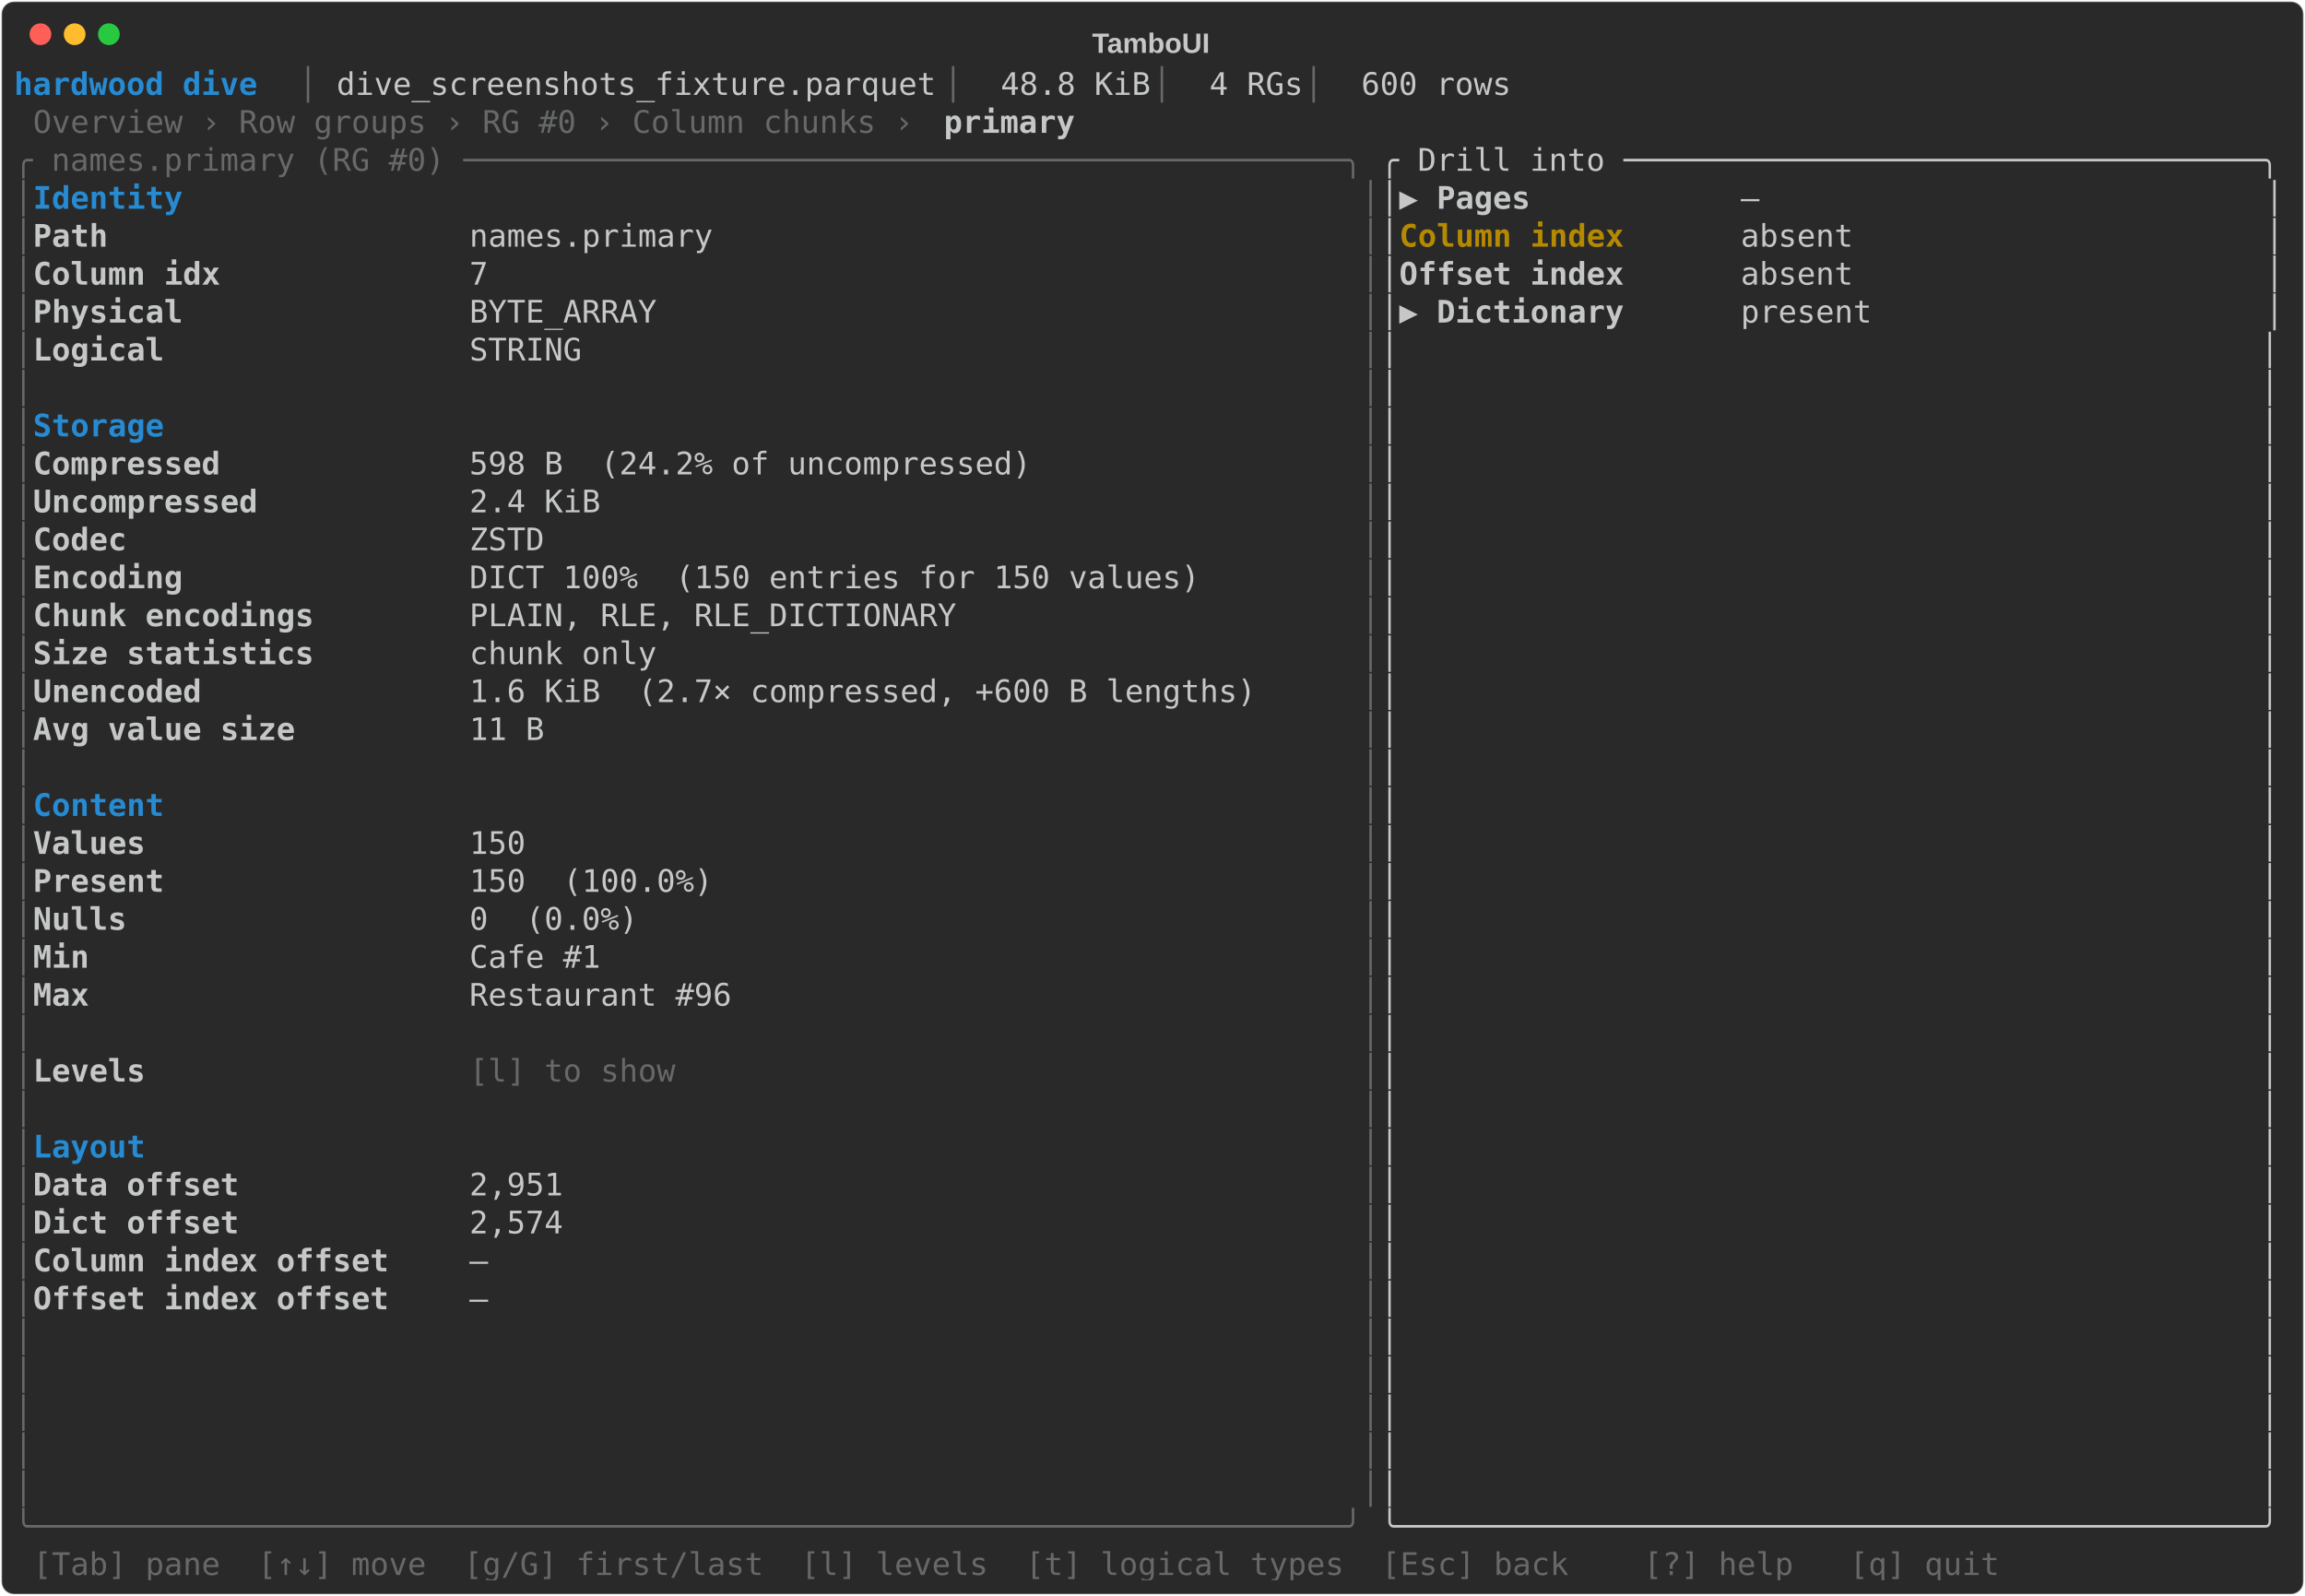
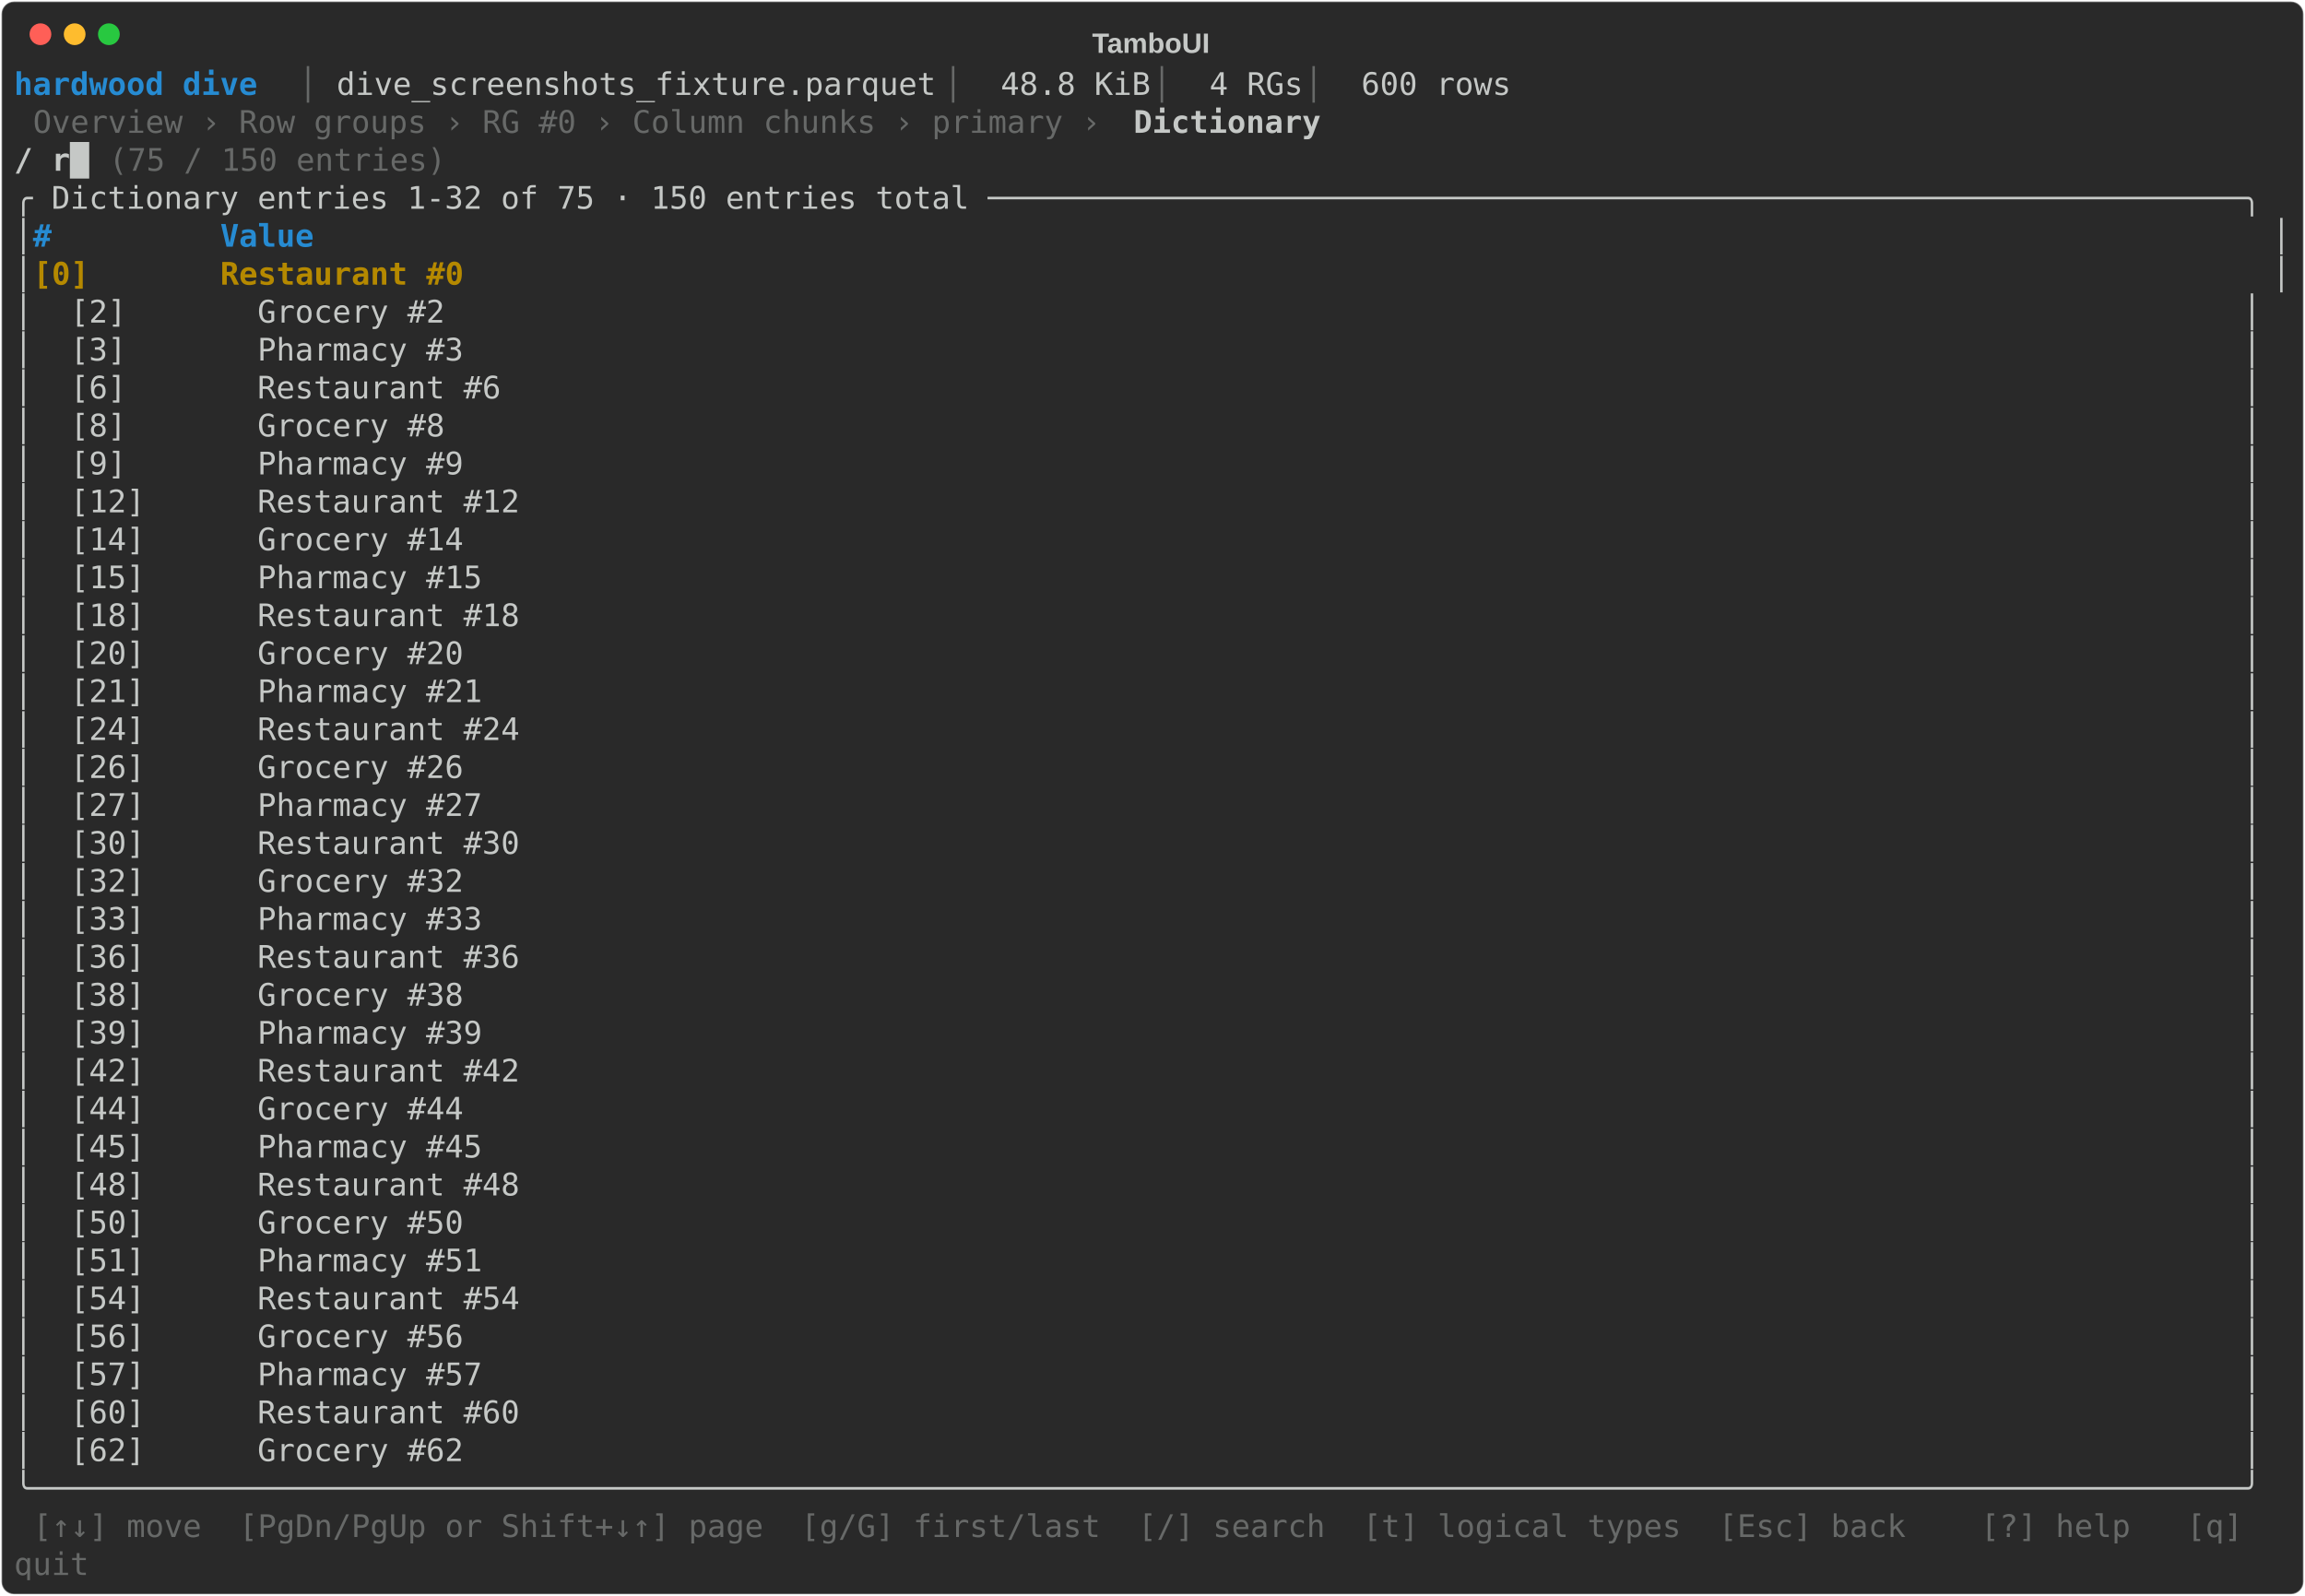
<svg xmlns="http://www.w3.org/2000/svg" class="rich-terminal" viewBox="0 0 1482 1026">
-   <style>    @font-face {        font-family: "Fira Code";        src: local("FiraCode-Regular"),                url("https://cdnjs.cloudflare.com/ajax/libs/firacode/6.2.0/woff2/FiraCode-Regular.woff2") format("woff2"),                url("https://cdnjs.cloudflare.com/ajax/libs/firacode/6.2.0/woff/FiraCode-Regular.woff") format("woff");        font-style: normal;        font-weight: 400;    }    @font-face {        font-family: "Fira Code";        src: local("FiraCode-Bold"),                url("https://cdnjs.cloudflare.com/ajax/libs/firacode/6.2.0/woff2/FiraCode-Bold.woff2") format("woff2"),                url("https://cdnjs.cloudflare.com/ajax/libs/firacode/6.2.0/woff/FiraCode-Bold.woff") format("woff");        font-style: bold;        font-weight: 700;    }    .terminal-3450074697-matrix {        font-family: Fira Code, monospace;        font-size: 20px;        line-height: 24.4px;        font-variant-east-asian: full-width;    }    .terminal-3450074697-title {        font-size: 18px;        font-weight: bold;        font-family: arial;    }    .terminal-3450074697-r1 { fill: #268bd2;font-weight: bold }.terminal-3450074697-r2 { fill: #676968 }.terminal-3450074697-r3 { fill: #c5c8c6 }.terminal-3450074697-r4 { fill: #c5c8c6;font-weight: bold }.terminal-3450074697-r5 { fill: #b58900;font-weight: bold }    </style>
+   <style>    @font-face {        font-family: "Fira Code";        src: local("FiraCode-Regular"),                url("https://cdnjs.cloudflare.com/ajax/libs/firacode/6.2.0/woff2/FiraCode-Regular.woff2") format("woff2"),                url("https://cdnjs.cloudflare.com/ajax/libs/firacode/6.2.0/woff/FiraCode-Regular.woff") format("woff");        font-style: normal;        font-weight: 400;    }    @font-face {        font-family: "Fira Code";        src: local("FiraCode-Bold"),                url("https://cdnjs.cloudflare.com/ajax/libs/firacode/6.2.0/woff2/FiraCode-Bold.woff2") format("woff2"),                url("https://cdnjs.cloudflare.com/ajax/libs/firacode/6.2.0/woff/FiraCode-Bold.woff") format("woff");        font-style: bold;        font-weight: 700;    }    .terminal-3319728260-matrix {        font-family: Fira Code, monospace;        font-size: 20px;        line-height: 24.4px;        font-variant-east-asian: full-width;    }    .terminal-3319728260-title {        font-size: 18px;        font-weight: bold;        font-family: arial;    }    .terminal-3319728260-r1 { fill: #268bd2;font-weight: bold }.terminal-3319728260-r2 { fill: #676968 }.terminal-3319728260-r3 { fill: #c5c8c6 }.terminal-3319728260-r4 { fill: #c5c8c6;font-weight: bold }.terminal-3319728260-r5 { fill: #b58900;font-weight: bold }    </style>
  <defs>
-     <clipPath id="terminal-3450074697-clip-terminal">
+     <clipPath id="terminal-3319728260-clip-terminal">
      <rect x="0" y="0" width="1463" height="975" />
    </clipPath>
-     <clipPath id="terminal-3450074697-line-0">
+     <clipPath id="terminal-3319728260-line-0">
      <rect x="0" y="1.5" width="1464" height="24.65" />
    </clipPath>
-     <clipPath id="terminal-3450074697-line-1">
+     <clipPath id="terminal-3319728260-line-1">
      <rect x="0" y="25.9" width="1464" height="24.65" />
    </clipPath>
-     <clipPath id="terminal-3450074697-line-2">
+     <clipPath id="terminal-3319728260-line-2">
      <rect x="0" y="50.3" width="1464" height="24.65" />
    </clipPath>
-     <clipPath id="terminal-3450074697-line-3">
+     <clipPath id="terminal-3319728260-line-3">
      <rect x="0" y="74.7" width="1464" height="24.65" />
    </clipPath>
-     <clipPath id="terminal-3450074697-line-4">
+     <clipPath id="terminal-3319728260-line-4">
      <rect x="0" y="99.1" width="1464" height="24.65" />
    </clipPath>
-     <clipPath id="terminal-3450074697-line-5">
+     <clipPath id="terminal-3319728260-line-5">
      <rect x="0" y="123.5" width="1464" height="24.65" />
    </clipPath>
-     <clipPath id="terminal-3450074697-line-6">
+     <clipPath id="terminal-3319728260-line-6">
      <rect x="0" y="147.9" width="1464" height="24.65" />
    </clipPath>
-     <clipPath id="terminal-3450074697-line-7">
+     <clipPath id="terminal-3319728260-line-7">
      <rect x="0" y="172.3" width="1464" height="24.65" />
    </clipPath>
-     <clipPath id="terminal-3450074697-line-8">
+     <clipPath id="terminal-3319728260-line-8">
      <rect x="0" y="196.7" width="1464" height="24.65" />
    </clipPath>
-     <clipPath id="terminal-3450074697-line-9">
+     <clipPath id="terminal-3319728260-line-9">
      <rect x="0" y="221.1" width="1464" height="24.65" />
    </clipPath>
-     <clipPath id="terminal-3450074697-line-10">
+     <clipPath id="terminal-3319728260-line-10">
      <rect x="0" y="245.5" width="1464" height="24.65" />
    </clipPath>
-     <clipPath id="terminal-3450074697-line-11">
+     <clipPath id="terminal-3319728260-line-11">
      <rect x="0" y="269.9" width="1464" height="24.65" />
    </clipPath>
-     <clipPath id="terminal-3450074697-line-12">
+     <clipPath id="terminal-3319728260-line-12">
      <rect x="0" y="294.3" width="1464" height="24.65" />
    </clipPath>
-     <clipPath id="terminal-3450074697-line-13">
+     <clipPath id="terminal-3319728260-line-13">
      <rect x="0" y="318.7" width="1464" height="24.65" />
    </clipPath>
-     <clipPath id="terminal-3450074697-line-14">
+     <clipPath id="terminal-3319728260-line-14">
      <rect x="0" y="343.1" width="1464" height="24.65" />
    </clipPath>
-     <clipPath id="terminal-3450074697-line-15">
+     <clipPath id="terminal-3319728260-line-15">
      <rect x="0" y="367.5" width="1464" height="24.65" />
    </clipPath>
-     <clipPath id="terminal-3450074697-line-16">
+     <clipPath id="terminal-3319728260-line-16">
      <rect x="0" y="391.9" width="1464" height="24.65" />
    </clipPath>
-     <clipPath id="terminal-3450074697-line-17">
+     <clipPath id="terminal-3319728260-line-17">
      <rect x="0" y="416.3" width="1464" height="24.65" />
    </clipPath>
-     <clipPath id="terminal-3450074697-line-18">
+     <clipPath id="terminal-3319728260-line-18">
      <rect x="0" y="440.7" width="1464" height="24.65" />
    </clipPath>
-     <clipPath id="terminal-3450074697-line-19">
+     <clipPath id="terminal-3319728260-line-19">
      <rect x="0" y="465.1" width="1464" height="24.65" />
    </clipPath>
-     <clipPath id="terminal-3450074697-line-20">
+     <clipPath id="terminal-3319728260-line-20">
      <rect x="0" y="489.5" width="1464" height="24.65" />
    </clipPath>
-     <clipPath id="terminal-3450074697-line-21">
+     <clipPath id="terminal-3319728260-line-21">
      <rect x="0" y="513.9" width="1464" height="24.65" />
    </clipPath>
-     <clipPath id="terminal-3450074697-line-22">
+     <clipPath id="terminal-3319728260-line-22">
      <rect x="0" y="538.3" width="1464" height="24.65" />
    </clipPath>
-     <clipPath id="terminal-3450074697-line-23">
+     <clipPath id="terminal-3319728260-line-23">
      <rect x="0" y="562.7" width="1464" height="24.65" />
    </clipPath>
-     <clipPath id="terminal-3450074697-line-24">
+     <clipPath id="terminal-3319728260-line-24">
      <rect x="0" y="587.1" width="1464" height="24.65" />
    </clipPath>
-     <clipPath id="terminal-3450074697-line-25">
+     <clipPath id="terminal-3319728260-line-25">
      <rect x="0" y="611.5" width="1464" height="24.65" />
    </clipPath>
-     <clipPath id="terminal-3450074697-line-26">
+     <clipPath id="terminal-3319728260-line-26">
      <rect x="0" y="635.9" width="1464" height="24.65" />
    </clipPath>
-     <clipPath id="terminal-3450074697-line-27">
+     <clipPath id="terminal-3319728260-line-27">
      <rect x="0" y="660.3" width="1464" height="24.65" />
    </clipPath>
-     <clipPath id="terminal-3450074697-line-28">
+     <clipPath id="terminal-3319728260-line-28">
      <rect x="0" y="684.7" width="1464" height="24.65" />
    </clipPath>
-     <clipPath id="terminal-3450074697-line-29">
+     <clipPath id="terminal-3319728260-line-29">
      <rect x="0" y="709.1" width="1464" height="24.65" />
    </clipPath>
-     <clipPath id="terminal-3450074697-line-30">
+     <clipPath id="terminal-3319728260-line-30">
      <rect x="0" y="733.5" width="1464" height="24.65" />
    </clipPath>
-     <clipPath id="terminal-3450074697-line-31">
+     <clipPath id="terminal-3319728260-line-31">
      <rect x="0" y="757.9" width="1464" height="24.65" />
    </clipPath>
-     <clipPath id="terminal-3450074697-line-32">
+     <clipPath id="terminal-3319728260-line-32">
      <rect x="0" y="782.3" width="1464" height="24.65" />
    </clipPath>
-     <clipPath id="terminal-3450074697-line-33">
+     <clipPath id="terminal-3319728260-line-33">
      <rect x="0" y="806.7" width="1464" height="24.65" />
    </clipPath>
-     <clipPath id="terminal-3450074697-line-34">
+     <clipPath id="terminal-3319728260-line-34">
      <rect x="0" y="831.1" width="1464" height="24.65" />
    </clipPath>
-     <clipPath id="terminal-3450074697-line-35">
+     <clipPath id="terminal-3319728260-line-35">
      <rect x="0" y="855.5" width="1464" height="24.65" />
    </clipPath>
-     <clipPath id="terminal-3450074697-line-36">
+     <clipPath id="terminal-3319728260-line-36">
      <rect x="0" y="879.9" width="1464" height="24.65" />
    </clipPath>
-     <clipPath id="terminal-3450074697-line-37">
+     <clipPath id="terminal-3319728260-line-37">
      <rect x="0" y="904.3" width="1464" height="24.65" />
    </clipPath>
-     <clipPath id="terminal-3450074697-line-38">
+     <clipPath id="terminal-3319728260-line-38">
      <rect x="0" y="928.7" width="1464" height="24.65" />
    </clipPath>
-     <clipPath id="terminal-3450074697-line-39">
+     <clipPath id="terminal-3319728260-line-39">
      <rect x="0" y="953.1" width="1464" height="24.65" />
    </clipPath>
  </defs>
  <rect fill="#292929" stroke="rgba(255,255,255,0.35)" stroke-width="1" x="1" y="1" width="1480" height="1024" rx="8" />
-   <text class="terminal-3450074697-title" fill="#c5c8c6" text-anchor="middle" x="740" y="34">TamboUI</text>
+   <text class="terminal-3319728260-title" fill="#c5c8c6" text-anchor="middle" x="740" y="34">TamboUI</text>
  <g transform="translate(26,22)">
    <circle cx="0" cy="0" r="7" fill="#ff5f57" />
    <circle cx="22" cy="0" r="7" fill="#febc2e" />
    <circle cx="44" cy="0" r="7" fill="#28c840" />
  </g>
-   <g transform="translate(9, 41)" clip-path="url(#terminal-3450074697-clip-terminal)">
-     <g class="terminal-3450074697-matrix">
-       <text class="terminal-3450074697-r1" x="0" y="20" textLength="183" clip-path="url(#terminal-3450074697-line-0)"> hardwood dive </text>
-       <text class="terminal-3450074697-r2" x="183" y="20" textLength="24.4" clip-path="url(#terminal-3450074697-line-0)">│ </text>
-       <text class="terminal-3450074697-r3" x="207.4" y="20" textLength="390.4" clip-path="url(#terminal-3450074697-line-0)">dive_screenshots_fixture.parquet</text>
-       <text class="terminal-3450074697-r2" x="597.8" y="20" textLength="36.6" clip-path="url(#terminal-3450074697-line-0)"> │ </text>
-       <text class="terminal-3450074697-r3" x="634.4" y="20" textLength="97.6" clip-path="url(#terminal-3450074697-line-0)">48.8 KiB</text>
-       <text class="terminal-3450074697-r2" x="732" y="20" textLength="36.6" clip-path="url(#terminal-3450074697-line-0)"> │ </text>
-       <text class="terminal-3450074697-r3" x="768.6" y="20" textLength="61" clip-path="url(#terminal-3450074697-line-0)">4 RGs</text>
-       <text class="terminal-3450074697-r2" x="829.6" y="20" textLength="36.6" clip-path="url(#terminal-3450074697-line-0)"> │ </text>
-       <text class="terminal-3450074697-r3" x="866.2" y="20" textLength="597.8" clip-path="url(#terminal-3450074697-line-0)">600 rows                                         </text>
-       <text class="terminal-3450074697-r2" x="12.2" y="44.4" textLength="585.6" clip-path="url(#terminal-3450074697-line-1)">Overview › Row groups › RG #0 › Column chunks › </text>
-       <text class="terminal-3450074697-r4" x="597.8" y="44.4" textLength="85.4" clip-path="url(#terminal-3450074697-line-1)">primary</text>
-       <text class="terminal-3450074697-r2" x="0" y="68.8" textLength="878.4" clip-path="url(#terminal-3450074697-line-2)">╭ names.primary (RG #0) ───────────────────────────────────────────────╮</text>
-       <text class="terminal-3450074697-r3" x="878.4" y="68.8" textLength="585.6" clip-path="url(#terminal-3450074697-line-2)">╭ Drill into ──────────────────────────────────╮</text>
-       <text class="terminal-3450074697-r2" x="0" y="93.2" textLength="12.2" clip-path="url(#terminal-3450074697-line-3)">│</text>
-       <text class="terminal-3450074697-r1" x="12.2" y="93.2" textLength="109.8" clip-path="url(#terminal-3450074697-line-3)"> Identity</text>
-       <text class="terminal-3450074697-r2" x="866.2" y="93.2" textLength="12.2" clip-path="url(#terminal-3450074697-line-3)">│</text>
-       <text class="terminal-3450074697-r3" x="878.4" y="93.2" textLength="12.2" clip-path="url(#terminal-3450074697-line-3)">│</text>
-       <text class="terminal-3450074697-r4" x="890.6" y="93.2" textLength="219.6" clip-path="url(#terminal-3450074697-line-3)">▶ Pages           </text>
-       <text class="terminal-3450074697-r3" x="1110.2" y="93.2" textLength="353.8" clip-path="url(#terminal-3450074697-line-3)">—                           │</text>
-       <text class="terminal-3450074697-r2" x="0" y="117.6" textLength="12.2" clip-path="url(#terminal-3450074697-line-4)">│</text>
-       <text class="terminal-3450074697-r4" x="12.2" y="117.6" textLength="280.6" clip-path="url(#terminal-3450074697-line-4)">   Path                </text>
-       <text class="terminal-3450074697-r3" x="292.8" y="117.6" textLength="573.4" clip-path="url(#terminal-3450074697-line-4)">names.primary                                  </text>
-       <text class="terminal-3450074697-r2" x="866.2" y="117.6" textLength="12.2" clip-path="url(#terminal-3450074697-line-4)">│</text>
-       <text class="terminal-3450074697-r3" x="878.4" y="117.6" textLength="12.2" clip-path="url(#terminal-3450074697-line-4)">│</text>
-       <text class="terminal-3450074697-r5" x="890.6" y="117.6" textLength="219.6" clip-path="url(#terminal-3450074697-line-4)">  Column index    </text>
-       <text class="terminal-3450074697-r3" x="1110.2" y="117.6" textLength="353.8" clip-path="url(#terminal-3450074697-line-4)">absent                      │</text>
-       <text class="terminal-3450074697-r2" x="0" y="142" textLength="12.2" clip-path="url(#terminal-3450074697-line-5)">│</text>
-       <text class="terminal-3450074697-r4" x="12.2" y="142" textLength="280.6" clip-path="url(#terminal-3450074697-line-5)">   Column idx          </text>
-       <text class="terminal-3450074697-r3" x="292.8" y="142" textLength="573.4" clip-path="url(#terminal-3450074697-line-5)">7                                              </text>
-       <text class="terminal-3450074697-r2" x="866.2" y="142" textLength="12.2" clip-path="url(#terminal-3450074697-line-5)">│</text>
-       <text class="terminal-3450074697-r3" x="878.4" y="142" textLength="12.2" clip-path="url(#terminal-3450074697-line-5)">│</text>
-       <text class="terminal-3450074697-r4" x="890.6" y="142" textLength="219.6" clip-path="url(#terminal-3450074697-line-5)">  Offset index    </text>
-       <text class="terminal-3450074697-r3" x="1110.2" y="142" textLength="353.8" clip-path="url(#terminal-3450074697-line-5)">absent                      │</text>
-       <text class="terminal-3450074697-r2" x="0" y="166.4" textLength="12.2" clip-path="url(#terminal-3450074697-line-6)">│</text>
-       <text class="terminal-3450074697-r4" x="12.2" y="166.4" textLength="280.6" clip-path="url(#terminal-3450074697-line-6)">   Physical            </text>
-       <text class="terminal-3450074697-r3" x="292.8" y="166.4" textLength="573.4" clip-path="url(#terminal-3450074697-line-6)">BYTE_ARRAY                                     </text>
-       <text class="terminal-3450074697-r2" x="866.2" y="166.4" textLength="12.2" clip-path="url(#terminal-3450074697-line-6)">│</text>
-       <text class="terminal-3450074697-r3" x="878.4" y="166.4" textLength="12.2" clip-path="url(#terminal-3450074697-line-6)">│</text>
-       <text class="terminal-3450074697-r4" x="890.6" y="166.4" textLength="219.6" clip-path="url(#terminal-3450074697-line-6)">▶ Dictionary      </text>
-       <text class="terminal-3450074697-r3" x="1110.2" y="166.4" textLength="353.8" clip-path="url(#terminal-3450074697-line-6)">present                     │</text>
-       <text class="terminal-3450074697-r2" x="0" y="190.8" textLength="12.2" clip-path="url(#terminal-3450074697-line-7)">│</text>
-       <text class="terminal-3450074697-r4" x="12.2" y="190.8" textLength="280.6" clip-path="url(#terminal-3450074697-line-7)">   Logical             </text>
-       <text class="terminal-3450074697-r3" x="292.8" y="190.8" textLength="573.4" clip-path="url(#terminal-3450074697-line-7)">STRING                                         </text>
-       <text class="terminal-3450074697-r2" x="866.2" y="190.8" textLength="12.2" clip-path="url(#terminal-3450074697-line-7)">│</text>
-       <text class="terminal-3450074697-r3" x="878.4" y="190.8" textLength="585.6" clip-path="url(#terminal-3450074697-line-7)">│                                              │</text>
-       <text class="terminal-3450074697-r2" x="0" y="215.2" textLength="12.2" clip-path="url(#terminal-3450074697-line-8)">│</text>
-       <text class="terminal-3450074697-r2" x="866.2" y="215.2" textLength="12.2" clip-path="url(#terminal-3450074697-line-8)">│</text>
-       <text class="terminal-3450074697-r3" x="878.4" y="215.2" textLength="585.6" clip-path="url(#terminal-3450074697-line-8)">│                                              │</text>
-       <text class="terminal-3450074697-r2" x="0" y="239.6" textLength="12.2" clip-path="url(#terminal-3450074697-line-9)">│</text>
-       <text class="terminal-3450074697-r1" x="12.2" y="239.6" textLength="97.6" clip-path="url(#terminal-3450074697-line-9)"> Storage</text>
-       <text class="terminal-3450074697-r2" x="866.2" y="239.6" textLength="12.2" clip-path="url(#terminal-3450074697-line-9)">│</text>
-       <text class="terminal-3450074697-r3" x="878.4" y="239.6" textLength="585.6" clip-path="url(#terminal-3450074697-line-9)">│                                              │</text>
-       <text class="terminal-3450074697-r2" x="0" y="264" textLength="12.2" clip-path="url(#terminal-3450074697-line-10)">│</text>
-       <text class="terminal-3450074697-r4" x="12.2" y="264" textLength="280.6" clip-path="url(#terminal-3450074697-line-10)">   Compressed          </text>
-       <text class="terminal-3450074697-r3" x="292.8" y="264" textLength="573.4" clip-path="url(#terminal-3450074697-line-10)">598 B  (24.2% of uncompressed)                 </text>
-       <text class="terminal-3450074697-r2" x="866.2" y="264" textLength="12.2" clip-path="url(#terminal-3450074697-line-10)">│</text>
-       <text class="terminal-3450074697-r3" x="878.4" y="264" textLength="585.6" clip-path="url(#terminal-3450074697-line-10)">│                                              │</text>
-       <text class="terminal-3450074697-r2" x="0" y="288.4" textLength="12.2" clip-path="url(#terminal-3450074697-line-11)">│</text>
-       <text class="terminal-3450074697-r4" x="12.2" y="288.4" textLength="280.6" clip-path="url(#terminal-3450074697-line-11)">   Uncompressed        </text>
-       <text class="terminal-3450074697-r3" x="292.8" y="288.4" textLength="573.4" clip-path="url(#terminal-3450074697-line-11)">2.4 KiB                                        </text>
-       <text class="terminal-3450074697-r2" x="866.2" y="288.4" textLength="12.2" clip-path="url(#terminal-3450074697-line-11)">│</text>
-       <text class="terminal-3450074697-r3" x="878.4" y="288.4" textLength="585.6" clip-path="url(#terminal-3450074697-line-11)">│                                              │</text>
-       <text class="terminal-3450074697-r2" x="0" y="312.8" textLength="12.2" clip-path="url(#terminal-3450074697-line-12)">│</text>
-       <text class="terminal-3450074697-r4" x="12.2" y="312.8" textLength="280.6" clip-path="url(#terminal-3450074697-line-12)">   Codec               </text>
-       <text class="terminal-3450074697-r3" x="292.8" y="312.8" textLength="573.4" clip-path="url(#terminal-3450074697-line-12)">ZSTD                                           </text>
-       <text class="terminal-3450074697-r2" x="866.2" y="312.8" textLength="12.2" clip-path="url(#terminal-3450074697-line-12)">│</text>
-       <text class="terminal-3450074697-r3" x="878.4" y="312.8" textLength="585.6" clip-path="url(#terminal-3450074697-line-12)">│                                              │</text>
-       <text class="terminal-3450074697-r2" x="0" y="337.2" textLength="12.2" clip-path="url(#terminal-3450074697-line-13)">│</text>
-       <text class="terminal-3450074697-r4" x="12.2" y="337.2" textLength="280.6" clip-path="url(#terminal-3450074697-line-13)">   Encoding            </text>
-       <text class="terminal-3450074697-r3" x="292.8" y="337.2" textLength="573.4" clip-path="url(#terminal-3450074697-line-13)">DICT 100%  (150 entries for 150 values)        </text>
-       <text class="terminal-3450074697-r2" x="866.2" y="337.2" textLength="12.2" clip-path="url(#terminal-3450074697-line-13)">│</text>
-       <text class="terminal-3450074697-r3" x="878.4" y="337.2" textLength="585.6" clip-path="url(#terminal-3450074697-line-13)">│                                              │</text>
-       <text class="terminal-3450074697-r2" x="0" y="361.6" textLength="12.2" clip-path="url(#terminal-3450074697-line-14)">│</text>
-       <text class="terminal-3450074697-r4" x="12.2" y="361.6" textLength="280.6" clip-path="url(#terminal-3450074697-line-14)">   Chunk encodings     </text>
-       <text class="terminal-3450074697-r3" x="292.8" y="361.6" textLength="573.4" clip-path="url(#terminal-3450074697-line-14)">PLAIN, RLE, RLE_DICTIONARY                     </text>
-       <text class="terminal-3450074697-r2" x="866.2" y="361.6" textLength="12.2" clip-path="url(#terminal-3450074697-line-14)">│</text>
-       <text class="terminal-3450074697-r3" x="878.4" y="361.6" textLength="585.6" clip-path="url(#terminal-3450074697-line-14)">│                                              │</text>
-       <text class="terminal-3450074697-r2" x="0" y="386" textLength="12.2" clip-path="url(#terminal-3450074697-line-15)">│</text>
-       <text class="terminal-3450074697-r4" x="12.2" y="386" textLength="280.6" clip-path="url(#terminal-3450074697-line-15)">   Size statistics     </text>
-       <text class="terminal-3450074697-r3" x="292.8" y="386" textLength="573.4" clip-path="url(#terminal-3450074697-line-15)">chunk only                                     </text>
-       <text class="terminal-3450074697-r2" x="866.2" y="386" textLength="12.2" clip-path="url(#terminal-3450074697-line-15)">│</text>
-       <text class="terminal-3450074697-r3" x="878.4" y="386" textLength="585.6" clip-path="url(#terminal-3450074697-line-15)">│                                              │</text>
-       <text class="terminal-3450074697-r2" x="0" y="410.4" textLength="12.2" clip-path="url(#terminal-3450074697-line-16)">│</text>
-       <text class="terminal-3450074697-r4" x="12.2" y="410.4" textLength="280.6" clip-path="url(#terminal-3450074697-line-16)">   Unencoded           </text>
-       <text class="terminal-3450074697-r3" x="292.8" y="410.4" textLength="573.4" clip-path="url(#terminal-3450074697-line-16)">1.6 KiB  (2.7× compressed, +600 B lengths)     </text>
-       <text class="terminal-3450074697-r2" x="866.2" y="410.4" textLength="12.2" clip-path="url(#terminal-3450074697-line-16)">│</text>
-       <text class="terminal-3450074697-r3" x="878.4" y="410.4" textLength="585.6" clip-path="url(#terminal-3450074697-line-16)">│                                              │</text>
-       <text class="terminal-3450074697-r2" x="0" y="434.8" textLength="12.2" clip-path="url(#terminal-3450074697-line-17)">│</text>
-       <text class="terminal-3450074697-r4" x="12.2" y="434.8" textLength="280.6" clip-path="url(#terminal-3450074697-line-17)">   Avg value size      </text>
-       <text class="terminal-3450074697-r3" x="292.8" y="434.8" textLength="573.4" clip-path="url(#terminal-3450074697-line-17)">11 B                                           </text>
-       <text class="terminal-3450074697-r2" x="866.2" y="434.8" textLength="12.2" clip-path="url(#terminal-3450074697-line-17)">│</text>
-       <text class="terminal-3450074697-r3" x="878.4" y="434.8" textLength="585.6" clip-path="url(#terminal-3450074697-line-17)">│                                              │</text>
-       <text class="terminal-3450074697-r2" x="0" y="459.2" textLength="12.2" clip-path="url(#terminal-3450074697-line-18)">│</text>
-       <text class="terminal-3450074697-r2" x="866.2" y="459.2" textLength="12.2" clip-path="url(#terminal-3450074697-line-18)">│</text>
-       <text class="terminal-3450074697-r3" x="878.4" y="459.2" textLength="585.6" clip-path="url(#terminal-3450074697-line-18)">│                                              │</text>
-       <text class="terminal-3450074697-r2" x="0" y="483.6" textLength="12.2" clip-path="url(#terminal-3450074697-line-19)">│</text>
-       <text class="terminal-3450074697-r1" x="12.2" y="483.6" textLength="97.6" clip-path="url(#terminal-3450074697-line-19)"> Content</text>
-       <text class="terminal-3450074697-r2" x="866.2" y="483.6" textLength="12.2" clip-path="url(#terminal-3450074697-line-19)">│</text>
-       <text class="terminal-3450074697-r3" x="878.4" y="483.6" textLength="585.6" clip-path="url(#terminal-3450074697-line-19)">│                                              │</text>
-       <text class="terminal-3450074697-r2" x="0" y="508" textLength="12.2" clip-path="url(#terminal-3450074697-line-20)">│</text>
-       <text class="terminal-3450074697-r4" x="12.2" y="508" textLength="280.6" clip-path="url(#terminal-3450074697-line-20)">   Values              </text>
-       <text class="terminal-3450074697-r3" x="292.8" y="508" textLength="573.4" clip-path="url(#terminal-3450074697-line-20)">150                                            </text>
-       <text class="terminal-3450074697-r2" x="866.2" y="508" textLength="12.2" clip-path="url(#terminal-3450074697-line-20)">│</text>
-       <text class="terminal-3450074697-r3" x="878.4" y="508" textLength="585.6" clip-path="url(#terminal-3450074697-line-20)">│                                              │</text>
-       <text class="terminal-3450074697-r2" x="0" y="532.4" textLength="12.2" clip-path="url(#terminal-3450074697-line-21)">│</text>
-       <text class="terminal-3450074697-r4" x="12.2" y="532.4" textLength="280.6" clip-path="url(#terminal-3450074697-line-21)">   Present             </text>
-       <text class="terminal-3450074697-r3" x="292.8" y="532.4" textLength="573.4" clip-path="url(#terminal-3450074697-line-21)">150  (100.0%)                                  </text>
-       <text class="terminal-3450074697-r2" x="866.2" y="532.4" textLength="12.2" clip-path="url(#terminal-3450074697-line-21)">│</text>
-       <text class="terminal-3450074697-r3" x="878.4" y="532.4" textLength="585.6" clip-path="url(#terminal-3450074697-line-21)">│                                              │</text>
-       <text class="terminal-3450074697-r2" x="0" y="556.8" textLength="12.2" clip-path="url(#terminal-3450074697-line-22)">│</text>
-       <text class="terminal-3450074697-r4" x="12.2" y="556.8" textLength="280.6" clip-path="url(#terminal-3450074697-line-22)">   Nulls               </text>
-       <text class="terminal-3450074697-r3" x="292.8" y="556.8" textLength="573.4" clip-path="url(#terminal-3450074697-line-22)">0  (0.0%)                                      </text>
-       <text class="terminal-3450074697-r2" x="866.2" y="556.8" textLength="12.2" clip-path="url(#terminal-3450074697-line-22)">│</text>
-       <text class="terminal-3450074697-r3" x="878.4" y="556.8" textLength="585.6" clip-path="url(#terminal-3450074697-line-22)">│                                              │</text>
-       <text class="terminal-3450074697-r2" x="0" y="581.2" textLength="12.2" clip-path="url(#terminal-3450074697-line-23)">│</text>
-       <text class="terminal-3450074697-r4" x="12.2" y="581.2" textLength="280.6" clip-path="url(#terminal-3450074697-line-23)">   Min                 </text>
-       <text class="terminal-3450074697-r3" x="292.8" y="581.2" textLength="573.4" clip-path="url(#terminal-3450074697-line-23)">Cafe #1                                        </text>
-       <text class="terminal-3450074697-r2" x="866.2" y="581.2" textLength="12.2" clip-path="url(#terminal-3450074697-line-23)">│</text>
-       <text class="terminal-3450074697-r3" x="878.4" y="581.2" textLength="585.6" clip-path="url(#terminal-3450074697-line-23)">│                                              │</text>
-       <text class="terminal-3450074697-r2" x="0" y="605.6" textLength="12.2" clip-path="url(#terminal-3450074697-line-24)">│</text>
-       <text class="terminal-3450074697-r4" x="12.2" y="605.6" textLength="280.6" clip-path="url(#terminal-3450074697-line-24)">   Max                 </text>
-       <text class="terminal-3450074697-r3" x="292.8" y="605.6" textLength="573.4" clip-path="url(#terminal-3450074697-line-24)">Restaurant #96                                 </text>
-       <text class="terminal-3450074697-r2" x="866.2" y="605.6" textLength="12.2" clip-path="url(#terminal-3450074697-line-24)">│</text>
-       <text class="terminal-3450074697-r3" x="878.4" y="605.6" textLength="585.6" clip-path="url(#terminal-3450074697-line-24)">│                                              │</text>
-       <text class="terminal-3450074697-r2" x="0" y="630" textLength="12.2" clip-path="url(#terminal-3450074697-line-25)">│</text>
-       <text class="terminal-3450074697-r2" x="866.2" y="630" textLength="12.2" clip-path="url(#terminal-3450074697-line-25)">│</text>
-       <text class="terminal-3450074697-r3" x="878.4" y="630" textLength="585.6" clip-path="url(#terminal-3450074697-line-25)">│                                              │</text>
-       <text class="terminal-3450074697-r2" x="0" y="654.4" textLength="12.2" clip-path="url(#terminal-3450074697-line-26)">│</text>
-       <text class="terminal-3450074697-r4" x="12.2" y="654.4" textLength="280.6" clip-path="url(#terminal-3450074697-line-26)">   Levels              </text>
-       <text class="terminal-3450074697-r2" x="292.8" y="654.4" textLength="134.2" clip-path="url(#terminal-3450074697-line-26)">[l] to show</text>
-       <text class="terminal-3450074697-r2" x="866.2" y="654.4" textLength="12.2" clip-path="url(#terminal-3450074697-line-26)">│</text>
-       <text class="terminal-3450074697-r3" x="878.4" y="654.4" textLength="585.6" clip-path="url(#terminal-3450074697-line-26)">│                                              │</text>
-       <text class="terminal-3450074697-r2" x="0" y="678.8" textLength="12.2" clip-path="url(#terminal-3450074697-line-27)">│</text>
-       <text class="terminal-3450074697-r2" x="866.2" y="678.8" textLength="12.2" clip-path="url(#terminal-3450074697-line-27)">│</text>
-       <text class="terminal-3450074697-r3" x="878.4" y="678.8" textLength="585.6" clip-path="url(#terminal-3450074697-line-27)">│                                              │</text>
-       <text class="terminal-3450074697-r2" x="0" y="703.2" textLength="12.2" clip-path="url(#terminal-3450074697-line-28)">│</text>
-       <text class="terminal-3450074697-r1" x="12.2" y="703.2" textLength="85.4" clip-path="url(#terminal-3450074697-line-28)"> Layout</text>
-       <text class="terminal-3450074697-r2" x="866.2" y="703.2" textLength="12.2" clip-path="url(#terminal-3450074697-line-28)">│</text>
-       <text class="terminal-3450074697-r3" x="878.4" y="703.2" textLength="585.6" clip-path="url(#terminal-3450074697-line-28)">│                                              │</text>
-       <text class="terminal-3450074697-r2" x="0" y="727.6" textLength="12.2" clip-path="url(#terminal-3450074697-line-29)">│</text>
-       <text class="terminal-3450074697-r4" x="12.2" y="727.6" textLength="280.6" clip-path="url(#terminal-3450074697-line-29)">   Data offset         </text>
-       <text class="terminal-3450074697-r3" x="292.8" y="727.6" textLength="573.4" clip-path="url(#terminal-3450074697-line-29)">2,951                                          </text>
-       <text class="terminal-3450074697-r2" x="866.2" y="727.6" textLength="12.2" clip-path="url(#terminal-3450074697-line-29)">│</text>
-       <text class="terminal-3450074697-r3" x="878.4" y="727.6" textLength="585.6" clip-path="url(#terminal-3450074697-line-29)">│                                              │</text>
-       <text class="terminal-3450074697-r2" x="0" y="752" textLength="12.2" clip-path="url(#terminal-3450074697-line-30)">│</text>
-       <text class="terminal-3450074697-r4" x="12.2" y="752" textLength="280.6" clip-path="url(#terminal-3450074697-line-30)">   Dict offset         </text>
-       <text class="terminal-3450074697-r3" x="292.8" y="752" textLength="573.4" clip-path="url(#terminal-3450074697-line-30)">2,574                                          </text>
-       <text class="terminal-3450074697-r2" x="866.2" y="752" textLength="12.2" clip-path="url(#terminal-3450074697-line-30)">│</text>
-       <text class="terminal-3450074697-r3" x="878.4" y="752" textLength="585.6" clip-path="url(#terminal-3450074697-line-30)">│                                              │</text>
-       <text class="terminal-3450074697-r2" x="0" y="776.4" textLength="12.2" clip-path="url(#terminal-3450074697-line-31)">│</text>
-       <text class="terminal-3450074697-r4" x="12.2" y="776.4" textLength="280.6" clip-path="url(#terminal-3450074697-line-31)">   Column index offset </text>
-       <text class="terminal-3450074697-r3" x="292.8" y="776.4" textLength="573.4" clip-path="url(#terminal-3450074697-line-31)">—                                              </text>
-       <text class="terminal-3450074697-r2" x="866.2" y="776.4" textLength="12.2" clip-path="url(#terminal-3450074697-line-31)">│</text>
-       <text class="terminal-3450074697-r3" x="878.4" y="776.4" textLength="585.6" clip-path="url(#terminal-3450074697-line-31)">│                                              │</text>
-       <text class="terminal-3450074697-r2" x="0" y="800.8" textLength="12.2" clip-path="url(#terminal-3450074697-line-32)">│</text>
-       <text class="terminal-3450074697-r4" x="12.2" y="800.8" textLength="280.6" clip-path="url(#terminal-3450074697-line-32)">   Offset index offset </text>
-       <text class="terminal-3450074697-r3" x="292.8" y="800.8" textLength="573.4" clip-path="url(#terminal-3450074697-line-32)">—                                              </text>
-       <text class="terminal-3450074697-r2" x="866.2" y="800.8" textLength="12.2" clip-path="url(#terminal-3450074697-line-32)">│</text>
-       <text class="terminal-3450074697-r3" x="878.4" y="800.8" textLength="585.6" clip-path="url(#terminal-3450074697-line-32)">│                                              │</text>
-       <text class="terminal-3450074697-r2" x="0" y="825.2" textLength="12.2" clip-path="url(#terminal-3450074697-line-33)">│</text>
-       <text class="terminal-3450074697-r2" x="866.2" y="825.2" textLength="12.2" clip-path="url(#terminal-3450074697-line-33)">│</text>
-       <text class="terminal-3450074697-r3" x="878.4" y="825.2" textLength="585.6" clip-path="url(#terminal-3450074697-line-33)">│                                              │</text>
-       <text class="terminal-3450074697-r2" x="0" y="849.6" textLength="12.2" clip-path="url(#terminal-3450074697-line-34)">│</text>
-       <text class="terminal-3450074697-r2" x="866.2" y="849.6" textLength="12.2" clip-path="url(#terminal-3450074697-line-34)">│</text>
-       <text class="terminal-3450074697-r3" x="878.4" y="849.6" textLength="585.6" clip-path="url(#terminal-3450074697-line-34)">│                                              │</text>
-       <text class="terminal-3450074697-r2" x="0" y="874" textLength="12.2" clip-path="url(#terminal-3450074697-line-35)">│</text>
-       <text class="terminal-3450074697-r2" x="866.2" y="874" textLength="12.2" clip-path="url(#terminal-3450074697-line-35)">│</text>
-       <text class="terminal-3450074697-r3" x="878.4" y="874" textLength="585.6" clip-path="url(#terminal-3450074697-line-35)">│                                              │</text>
-       <text class="terminal-3450074697-r2" x="0" y="898.4" textLength="12.2" clip-path="url(#terminal-3450074697-line-36)">│</text>
-       <text class="terminal-3450074697-r2" x="866.2" y="898.4" textLength="12.2" clip-path="url(#terminal-3450074697-line-36)">│</text>
-       <text class="terminal-3450074697-r3" x="878.4" y="898.4" textLength="585.6" clip-path="url(#terminal-3450074697-line-36)">│                                              │</text>
-       <text class="terminal-3450074697-r2" x="0" y="922.8" textLength="12.2" clip-path="url(#terminal-3450074697-line-37)">│</text>
-       <text class="terminal-3450074697-r2" x="866.2" y="922.8" textLength="12.2" clip-path="url(#terminal-3450074697-line-37)">│</text>
-       <text class="terminal-3450074697-r3" x="878.4" y="922.8" textLength="585.6" clip-path="url(#terminal-3450074697-line-37)">│                                              │</text>
-       <text class="terminal-3450074697-r2" x="0" y="947.2" textLength="878.4" clip-path="url(#terminal-3450074697-line-38)">╰──────────────────────────────────────────────────────────────────────╯</text>
-       <text class="terminal-3450074697-r3" x="878.4" y="947.2" textLength="585.6" clip-path="url(#terminal-3450074697-line-38)">╰──────────────────────────────────────────────╯</text>
-       <text class="terminal-3450074697-r2" x="12.2" y="971.6" textLength="1281" clip-path="url(#terminal-3450074697-line-39)">[Tab] pane  [↑↓] move  [g/G] first/last  [l] levels  [t] logical types  [Esc] back    [?] help   [q] quit</text>
+   <g transform="translate(9, 41)" clip-path="url(#terminal-3319728260-clip-terminal)">
+     <g class="terminal-3319728260-matrix">
+       <text class="terminal-3319728260-r1" x="0" y="20" textLength="183" clip-path="url(#terminal-3319728260-line-0)"> hardwood dive </text>
+       <text class="terminal-3319728260-r2" x="183" y="20" textLength="24.4" clip-path="url(#terminal-3319728260-line-0)">│ </text>
+       <text class="terminal-3319728260-r3" x="207.4" y="20" textLength="390.4" clip-path="url(#terminal-3319728260-line-0)">dive_screenshots_fixture.parquet</text>
+       <text class="terminal-3319728260-r2" x="597.8" y="20" textLength="36.6" clip-path="url(#terminal-3319728260-line-0)"> │ </text>
+       <text class="terminal-3319728260-r3" x="634.4" y="20" textLength="97.6" clip-path="url(#terminal-3319728260-line-0)">48.8 KiB</text>
+       <text class="terminal-3319728260-r2" x="732" y="20" textLength="36.6" clip-path="url(#terminal-3319728260-line-0)"> │ </text>
+       <text class="terminal-3319728260-r3" x="768.6" y="20" textLength="61" clip-path="url(#terminal-3319728260-line-0)">4 RGs</text>
+       <text class="terminal-3319728260-r2" x="829.6" y="20" textLength="36.6" clip-path="url(#terminal-3319728260-line-0)"> │ </text>
+       <text class="terminal-3319728260-r3" x="866.2" y="20" textLength="597.8" clip-path="url(#terminal-3319728260-line-0)">600 rows                                         </text>
+       <text class="terminal-3319728260-r2" x="12.2" y="44.4" textLength="707.6" clip-path="url(#terminal-3319728260-line-1)">Overview › Row groups › RG #0 › Column chunks › primary › </text>
+       <text class="terminal-3319728260-r4" x="719.8" y="44.4" textLength="122" clip-path="url(#terminal-3319728260-line-1)">Dictionary</text>
+       <text class="terminal-3319728260-r4" x="0" y="68.8" textLength="61" clip-path="url(#terminal-3319728260-line-2)"> / r█</text>
+       <text class="terminal-3319728260-r2" x="61" y="68.8" textLength="244" clip-path="url(#terminal-3319728260-line-2)">  (75 / 150 entries)</text>
+       <text class="terminal-3319728260-r3" x="0" y="93.2" textLength="1464" clip-path="url(#terminal-3319728260-line-3)">╭ Dictionary entries 1-32 of 75 · 150 entries total ───────────────────────────────────────────────────────────────────╮</text>
+       <text class="terminal-3319728260-r3" x="0" y="117.6" textLength="12.2" clip-path="url(#terminal-3319728260-line-4)">│</text>
+       <text class="terminal-3319728260-r1" x="12.2" y="117.6" textLength="1439.6" clip-path="url(#terminal-3319728260-line-4)">  #         Value                                                                                                     </text>
+       <text class="terminal-3319728260-r3" x="1451.8" y="117.6" textLength="12.2" clip-path="url(#terminal-3319728260-line-4)">│</text>
+       <text class="terminal-3319728260-r3" x="0" y="142" textLength="12.2" clip-path="url(#terminal-3319728260-line-5)">│</text>
+       <text class="terminal-3319728260-r5" x="12.2" y="142" textLength="1439.6" clip-path="url(#terminal-3319728260-line-5)">  [0]       Restaurant #0                                                                                             </text>
+       <text class="terminal-3319728260-r3" x="1451.8" y="142" textLength="12.2" clip-path="url(#terminal-3319728260-line-5)">│</text>
+       <text class="terminal-3319728260-r3" x="0" y="166.4" textLength="1464" clip-path="url(#terminal-3319728260-line-6)">│  [2]       Grocery #2                                                                                                │</text>
+       <text class="terminal-3319728260-r3" x="0" y="190.8" textLength="1464" clip-path="url(#terminal-3319728260-line-7)">│  [3]       Pharmacy #3                                                                                               │</text>
+       <text class="terminal-3319728260-r3" x="0" y="215.2" textLength="1464" clip-path="url(#terminal-3319728260-line-8)">│  [6]       Restaurant #6                                                                                             │</text>
+       <text class="terminal-3319728260-r3" x="0" y="239.6" textLength="1464" clip-path="url(#terminal-3319728260-line-9)">│  [8]       Grocery #8                                                                                                │</text>
+       <text class="terminal-3319728260-r3" x="0" y="264" textLength="1464" clip-path="url(#terminal-3319728260-line-10)">│  [9]       Pharmacy #9                                                                                               │</text>
+       <text class="terminal-3319728260-r3" x="0" y="288.4" textLength="1464" clip-path="url(#terminal-3319728260-line-11)">│  [12]      Restaurant #12                                                                                            │</text>
+       <text class="terminal-3319728260-r3" x="0" y="312.8" textLength="1464" clip-path="url(#terminal-3319728260-line-12)">│  [14]      Grocery #14                                                                                               │</text>
+       <text class="terminal-3319728260-r3" x="0" y="337.2" textLength="1464" clip-path="url(#terminal-3319728260-line-13)">│  [15]      Pharmacy #15                                                                                              │</text>
+       <text class="terminal-3319728260-r3" x="0" y="361.6" textLength="1464" clip-path="url(#terminal-3319728260-line-14)">│  [18]      Restaurant #18                                                                                            │</text>
+       <text class="terminal-3319728260-r3" x="0" y="386" textLength="1464" clip-path="url(#terminal-3319728260-line-15)">│  [20]      Grocery #20                                                                                               │</text>
+       <text class="terminal-3319728260-r3" x="0" y="410.4" textLength="1464" clip-path="url(#terminal-3319728260-line-16)">│  [21]      Pharmacy #21                                                                                              │</text>
+       <text class="terminal-3319728260-r3" x="0" y="434.8" textLength="1464" clip-path="url(#terminal-3319728260-line-17)">│  [24]      Restaurant #24                                                                                            │</text>
+       <text class="terminal-3319728260-r3" x="0" y="459.2" textLength="1464" clip-path="url(#terminal-3319728260-line-18)">│  [26]      Grocery #26                                                                                               │</text>
+       <text class="terminal-3319728260-r3" x="0" y="483.6" textLength="1464" clip-path="url(#terminal-3319728260-line-19)">│  [27]      Pharmacy #27                                                                                              │</text>
+       <text class="terminal-3319728260-r3" x="0" y="508" textLength="1464" clip-path="url(#terminal-3319728260-line-20)">│  [30]      Restaurant #30                                                                                            │</text>
+       <text class="terminal-3319728260-r3" x="0" y="532.4" textLength="1464" clip-path="url(#terminal-3319728260-line-21)">│  [32]      Grocery #32                                                                                               │</text>
+       <text class="terminal-3319728260-r3" x="0" y="556.8" textLength="1464" clip-path="url(#terminal-3319728260-line-22)">│  [33]      Pharmacy #33                                                                                              │</text>
+       <text class="terminal-3319728260-r3" x="0" y="581.2" textLength="1464" clip-path="url(#terminal-3319728260-line-23)">│  [36]      Restaurant #36                                                                                            │</text>
+       <text class="terminal-3319728260-r3" x="0" y="605.6" textLength="1464" clip-path="url(#terminal-3319728260-line-24)">│  [38]      Grocery #38                                                                                               │</text>
+       <text class="terminal-3319728260-r3" x="0" y="630" textLength="1464" clip-path="url(#terminal-3319728260-line-25)">│  [39]      Pharmacy #39                                                                                              │</text>
+       <text class="terminal-3319728260-r3" x="0" y="654.4" textLength="1464" clip-path="url(#terminal-3319728260-line-26)">│  [42]      Restaurant #42                                                                                            │</text>
+       <text class="terminal-3319728260-r3" x="0" y="678.8" textLength="1464" clip-path="url(#terminal-3319728260-line-27)">│  [44]      Grocery #44                                                                                               │</text>
+       <text class="terminal-3319728260-r3" x="0" y="703.2" textLength="1464" clip-path="url(#terminal-3319728260-line-28)">│  [45]      Pharmacy #45                                                                                              │</text>
+       <text class="terminal-3319728260-r3" x="0" y="727.6" textLength="1464" clip-path="url(#terminal-3319728260-line-29)">│  [48]      Restaurant #48                                                                                            │</text>
+       <text class="terminal-3319728260-r3" x="0" y="752" textLength="1464" clip-path="url(#terminal-3319728260-line-30)">│  [50]      Grocery #50                                                                                               │</text>
+       <text class="terminal-3319728260-r3" x="0" y="776.4" textLength="1464" clip-path="url(#terminal-3319728260-line-31)">│  [51]      Pharmacy #51                                                                                              │</text>
+       <text class="terminal-3319728260-r3" x="0" y="800.8" textLength="1464" clip-path="url(#terminal-3319728260-line-32)">│  [54]      Restaurant #54                                                                                            │</text>
+       <text class="terminal-3319728260-r3" x="0" y="825.2" textLength="1464" clip-path="url(#terminal-3319728260-line-33)">│  [56]      Grocery #56                                                                                               │</text>
+       <text class="terminal-3319728260-r3" x="0" y="849.6" textLength="1464" clip-path="url(#terminal-3319728260-line-34)">│  [57]      Pharmacy #57                                                                                              │</text>
+       <text class="terminal-3319728260-r3" x="0" y="874" textLength="1464" clip-path="url(#terminal-3319728260-line-35)">│  [60]      Restaurant #60                                                                                            │</text>
+       <text class="terminal-3319728260-r3" x="0" y="898.4" textLength="1464" clip-path="url(#terminal-3319728260-line-36)">│  [62]      Grocery #62                                                                                               │</text>
+       <text class="terminal-3319728260-r3" x="0" y="922.8" textLength="1464" clip-path="url(#terminal-3319728260-line-37)">╰──────────────────────────────────────────────────────────────────────────────────────────────────────────────────────╯</text>
+       <text class="terminal-3319728260-r2" x="12.2" y="947.2" textLength="1451.8" clip-path="url(#terminal-3319728260-line-38)">[↑↓] move  [PgDn/PgUp or Shift+↓↑] page  [g/G] first/last  [/] search  [t] logical types  [Esc] back    [?] help   [q] </text>
+       <text class="terminal-3319728260-r2" x="0" y="971.6" textLength="48.8" clip-path="url(#terminal-3319728260-line-39)">quit</text>
    </g>
  </g>
</svg>
